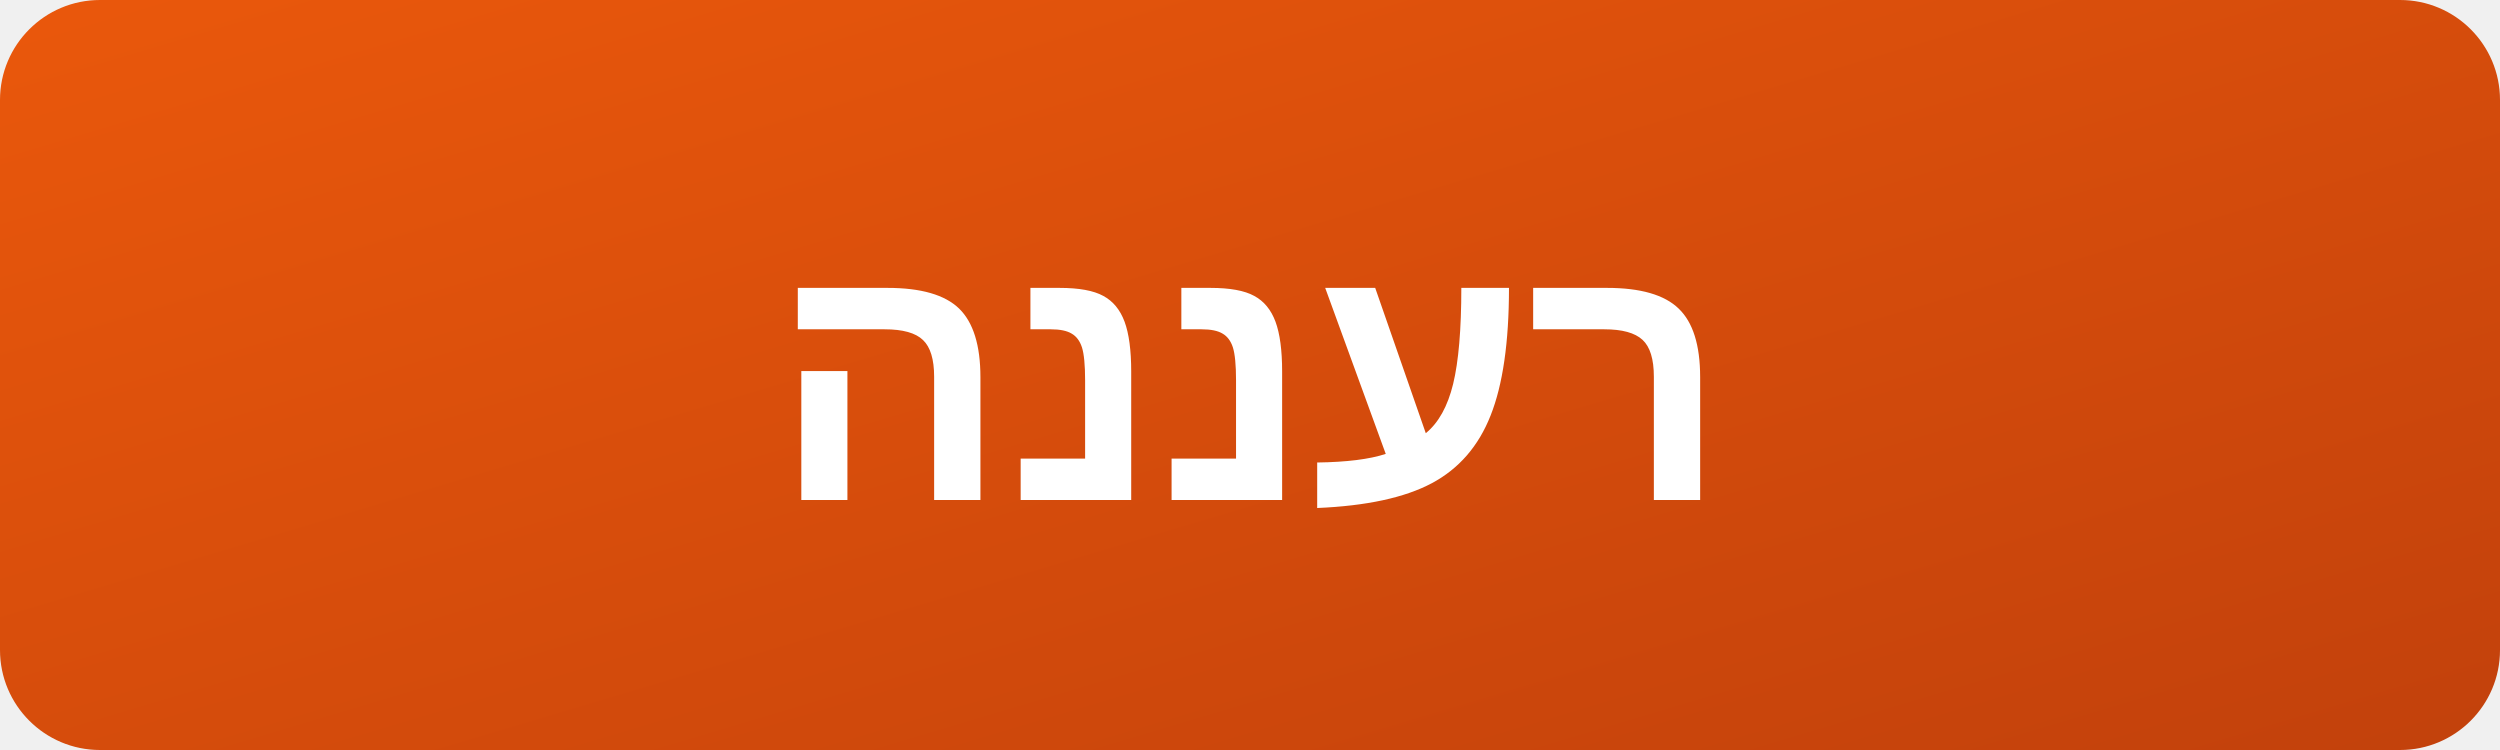
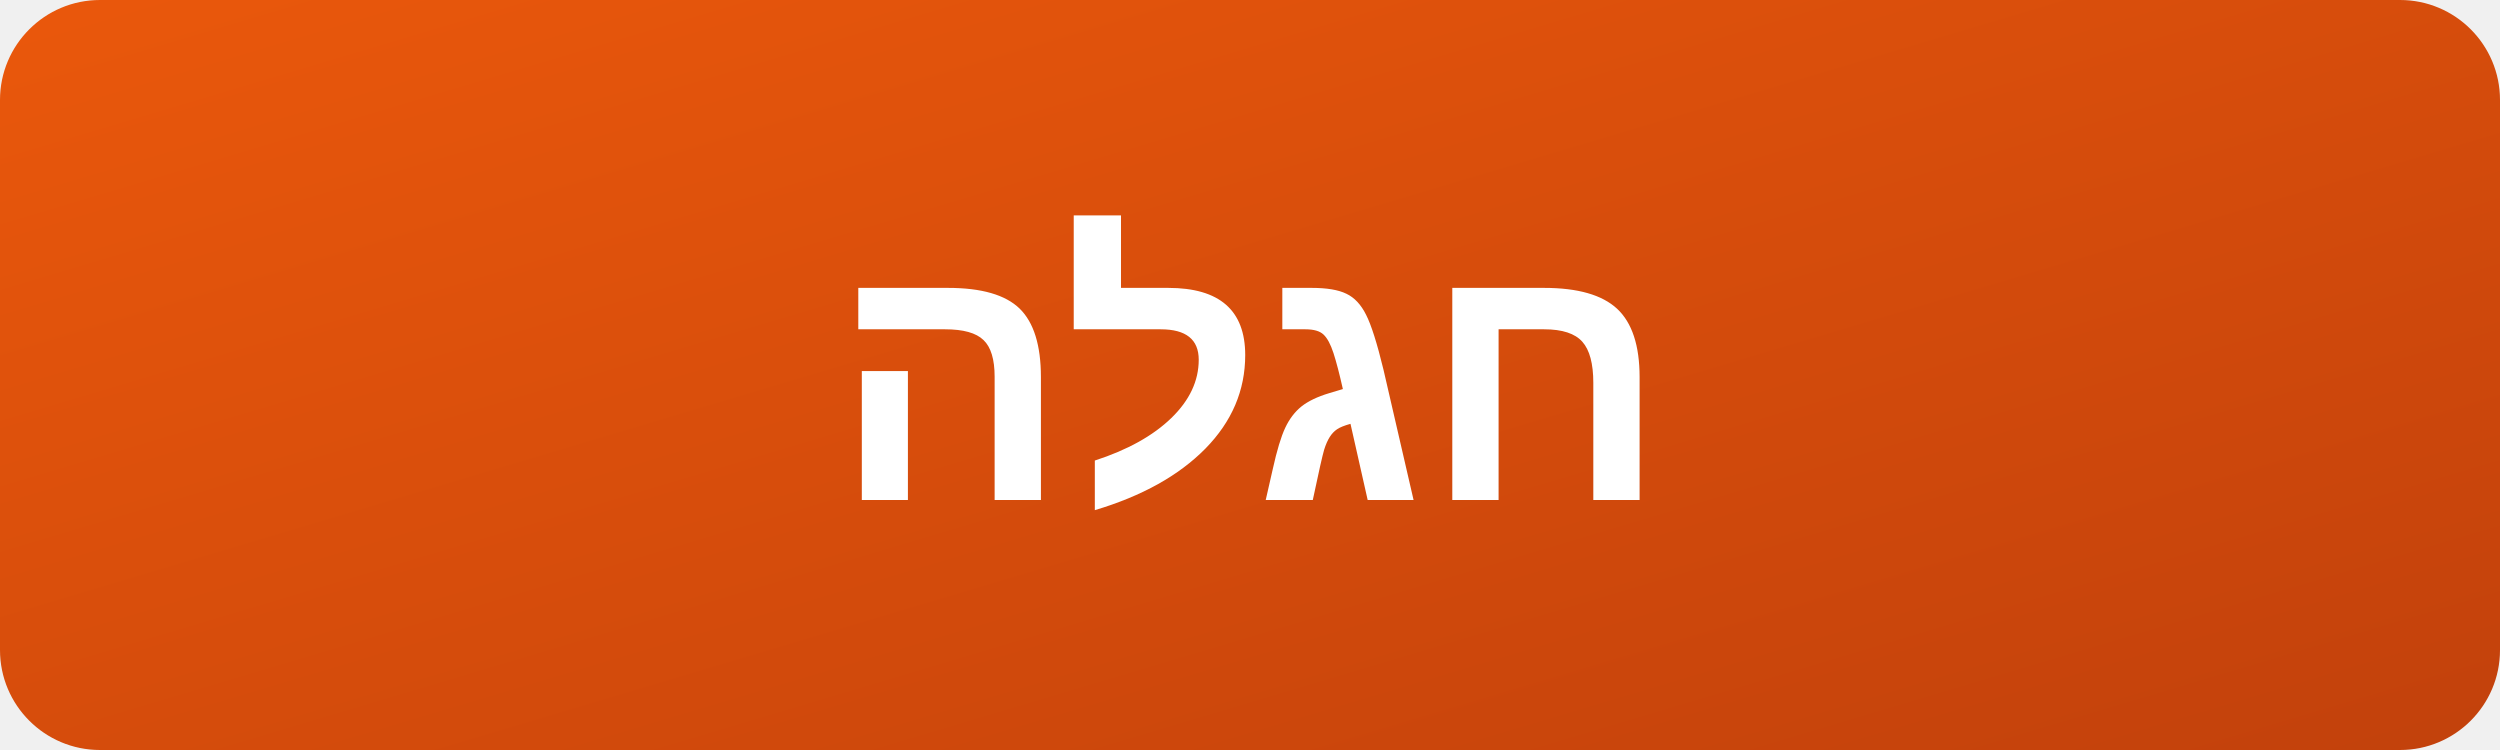
<svg xmlns="http://www.w3.org/2000/svg" width="200" height="60">
  <defs>
    <linearGradient id="mainGrad" x1="0%" y1="0%" x2="100%" y2="100%">
      <stop offset="0%" style="stop-color:#ea580c;stop-opacity:1" />
      <stop offset="100%" style="stop-color:#c2410c;stop-opacity:1" />
    </linearGradient>
  </defs>
  <rect width="200" height="60" rx="8" fill="url(#mainGrad)" />
-   <text x="100" y="40" font-family="Arial, sans-serif" font-size="28" font-weight="bold" fill="white" text-anchor="middle">רעננה</text>
+   <text x="100" y="40" font-family="Arial, sans-serif" font-size="28" font-weight="bold" fill="white" text-anchor="middle">חגלה</text>
</svg>
